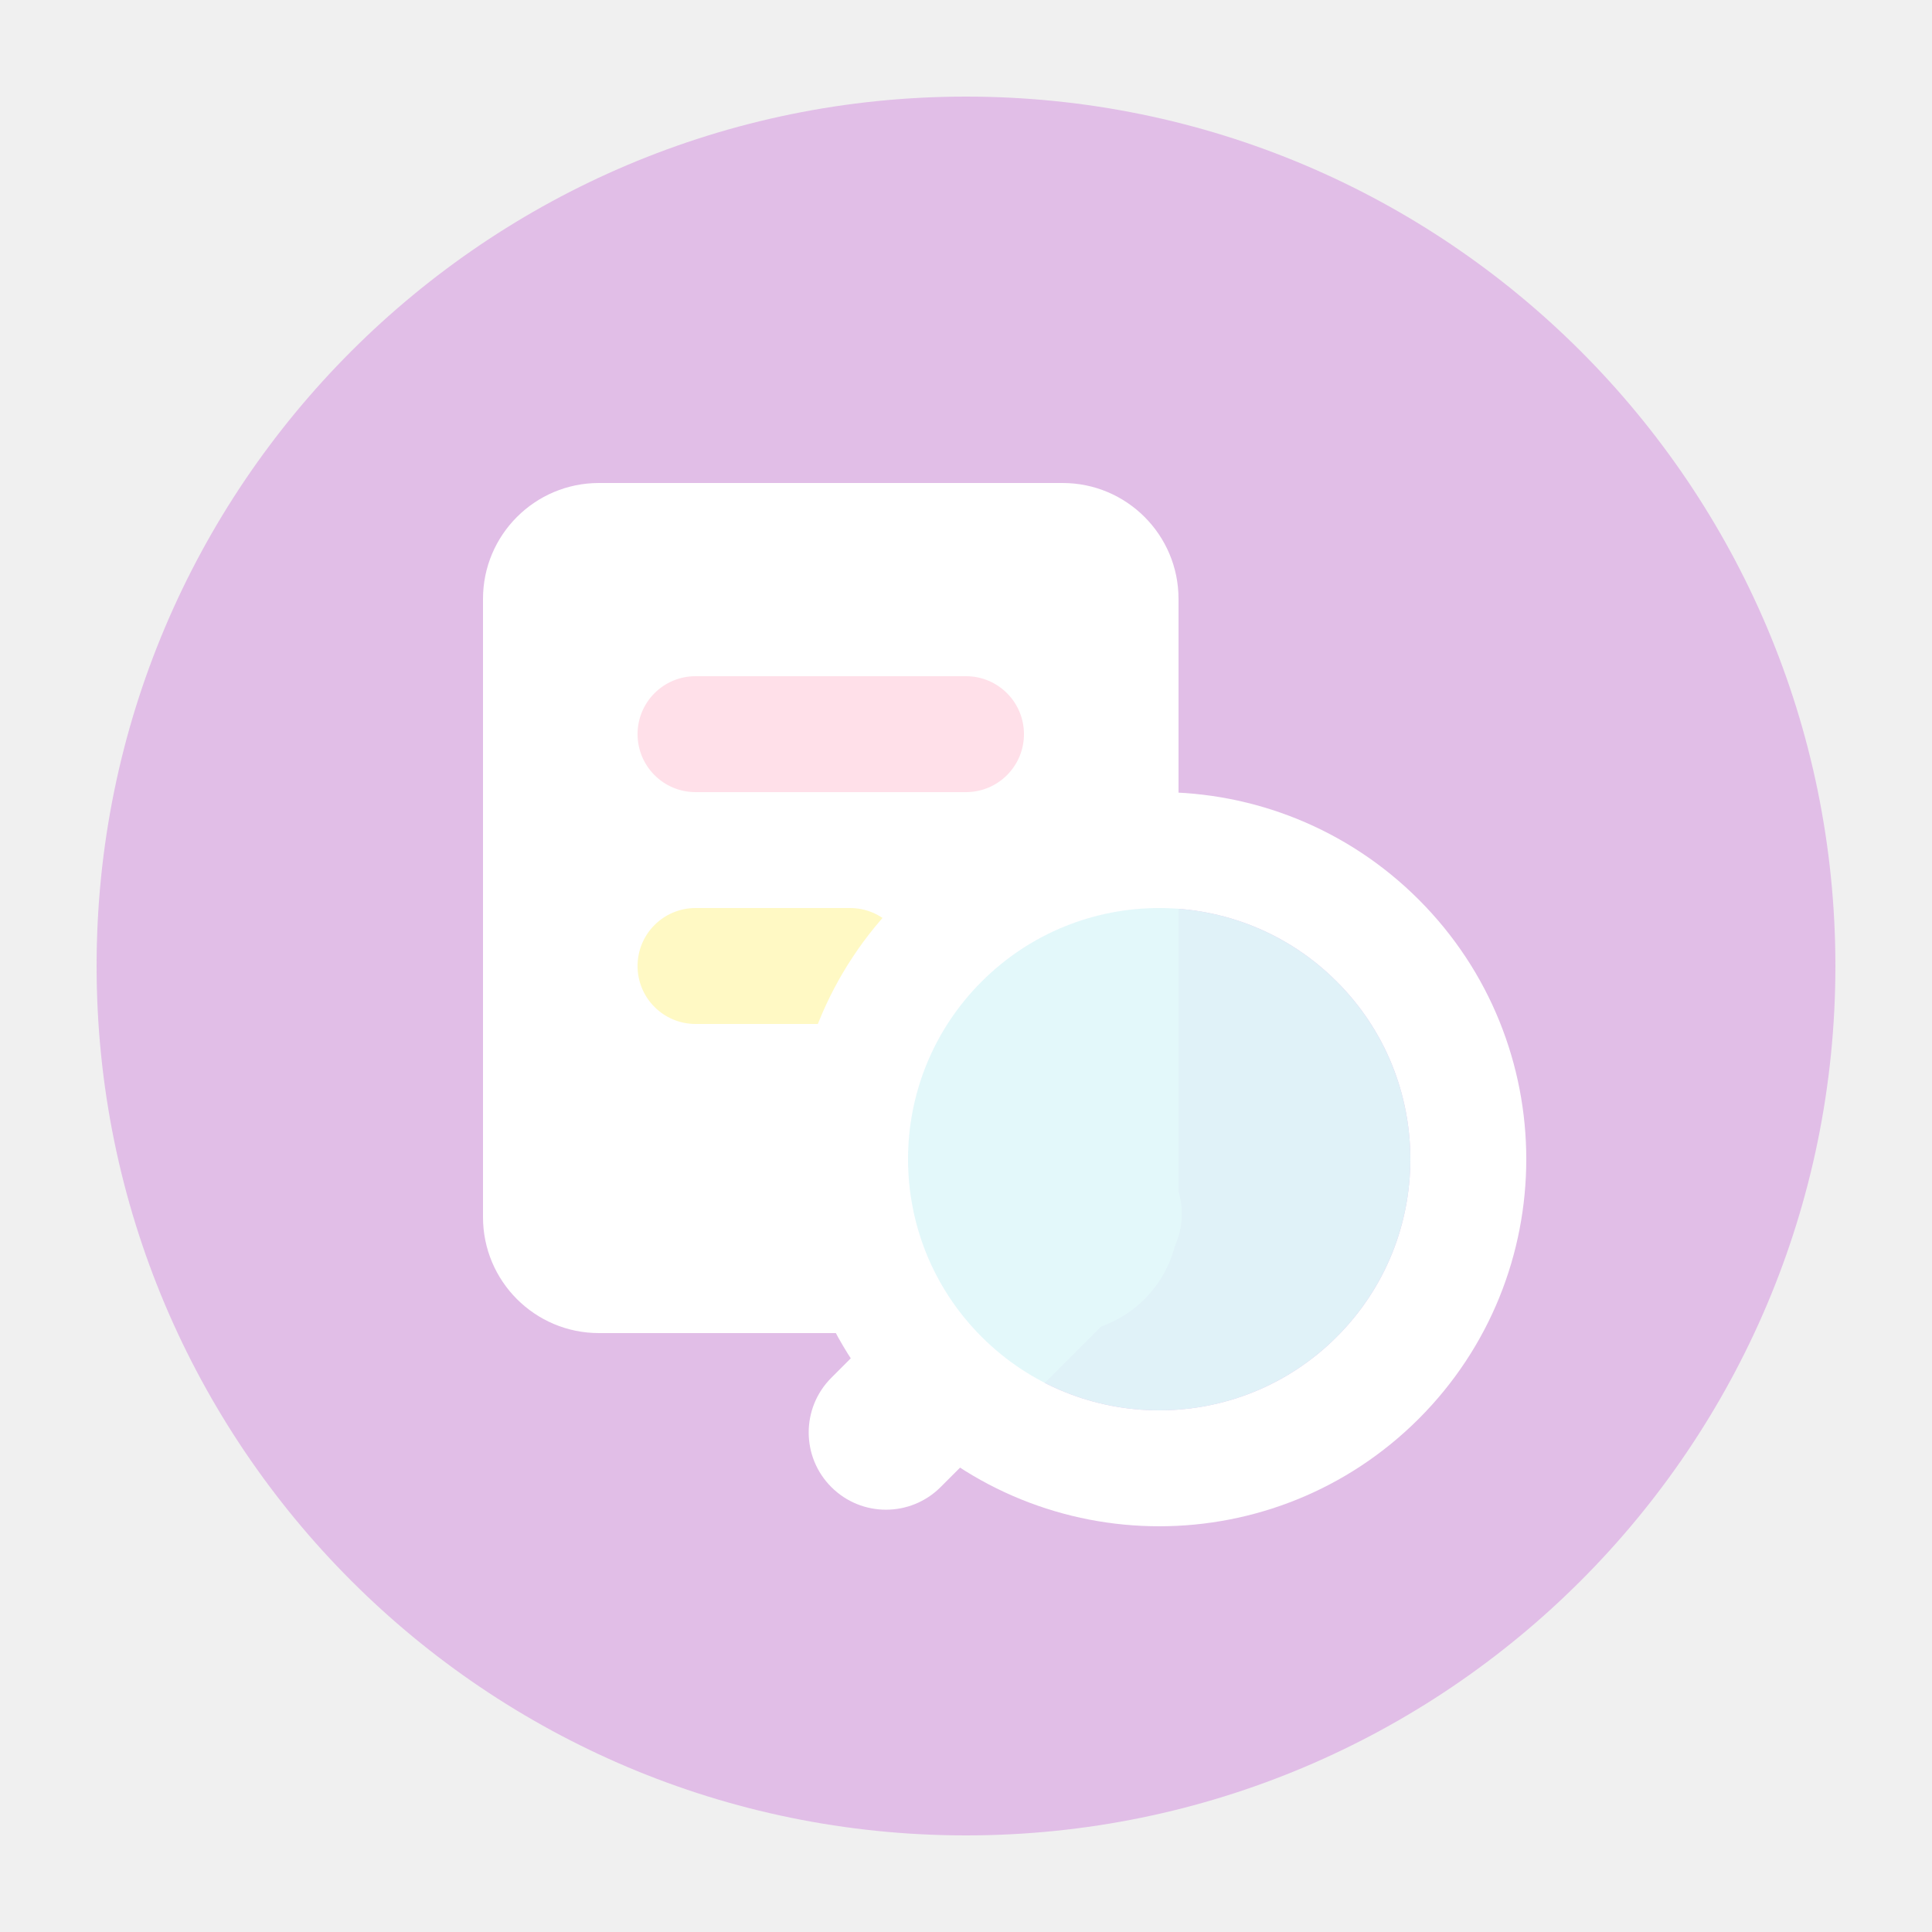
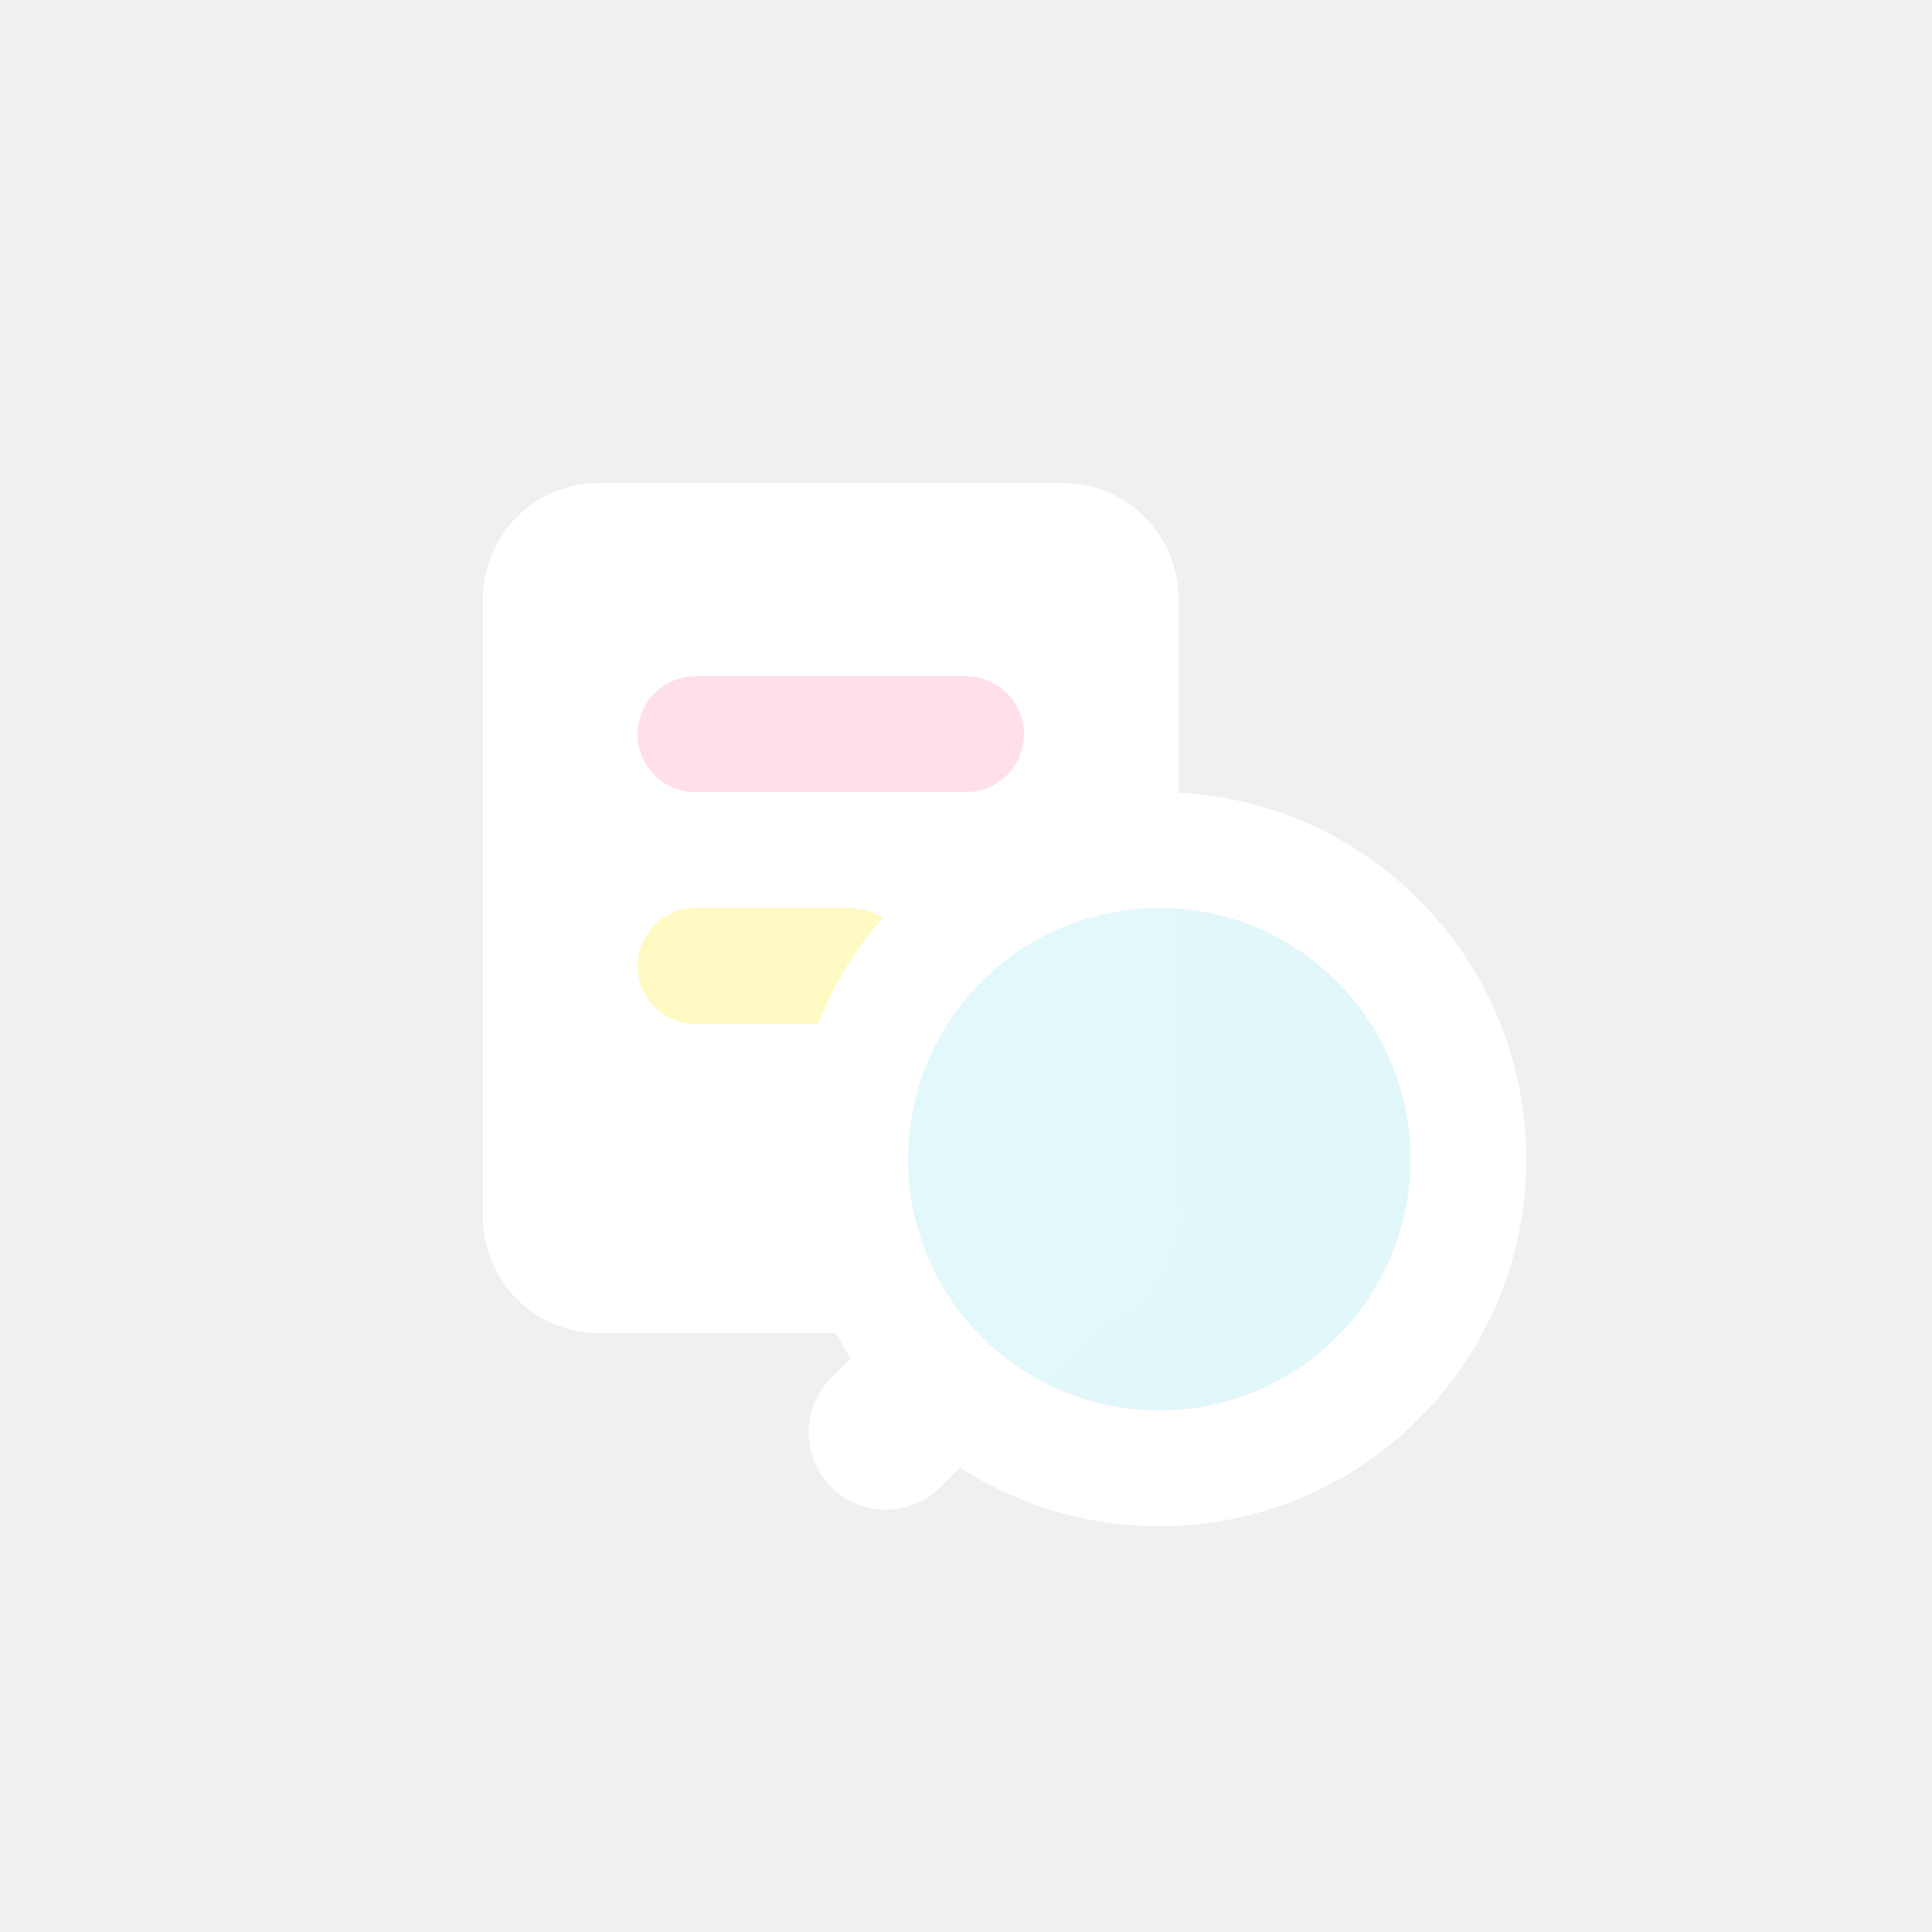
<svg xmlns="http://www.w3.org/2000/svg" id="svg-detail-v2" viewBox="0 0 100 100" class="w-28 h-28 sm:w-32 sm:h-32 drop-shadow-sm">
-   <circle cx="50" cy="50" r="45" fill="#E1BEE7" />
  <rect x="25" y="25" width="36" height="44" rx="6" fill="#FFFFFF" />
  <rect x="33" y="35" width="20" height="6" rx="3" fill="#FFE0E9" />
  <rect x="33" y="47" width="14" height="6" rx="3" fill="#FFF9C4" />
  <g transform="rotate(45 60 60)">
    <rect x="56" y="60" width="8" height="24" rx="4" fill="#FFFFFF" />
    <circle cx="60" cy="60" r="16" fill="none" stroke="#FFFFFF" stroke-width="6" />
    <circle cx="60" cy="60" r="13" fill="#E0F7FA" opacity="0.9" />
  </g>
</svg>
